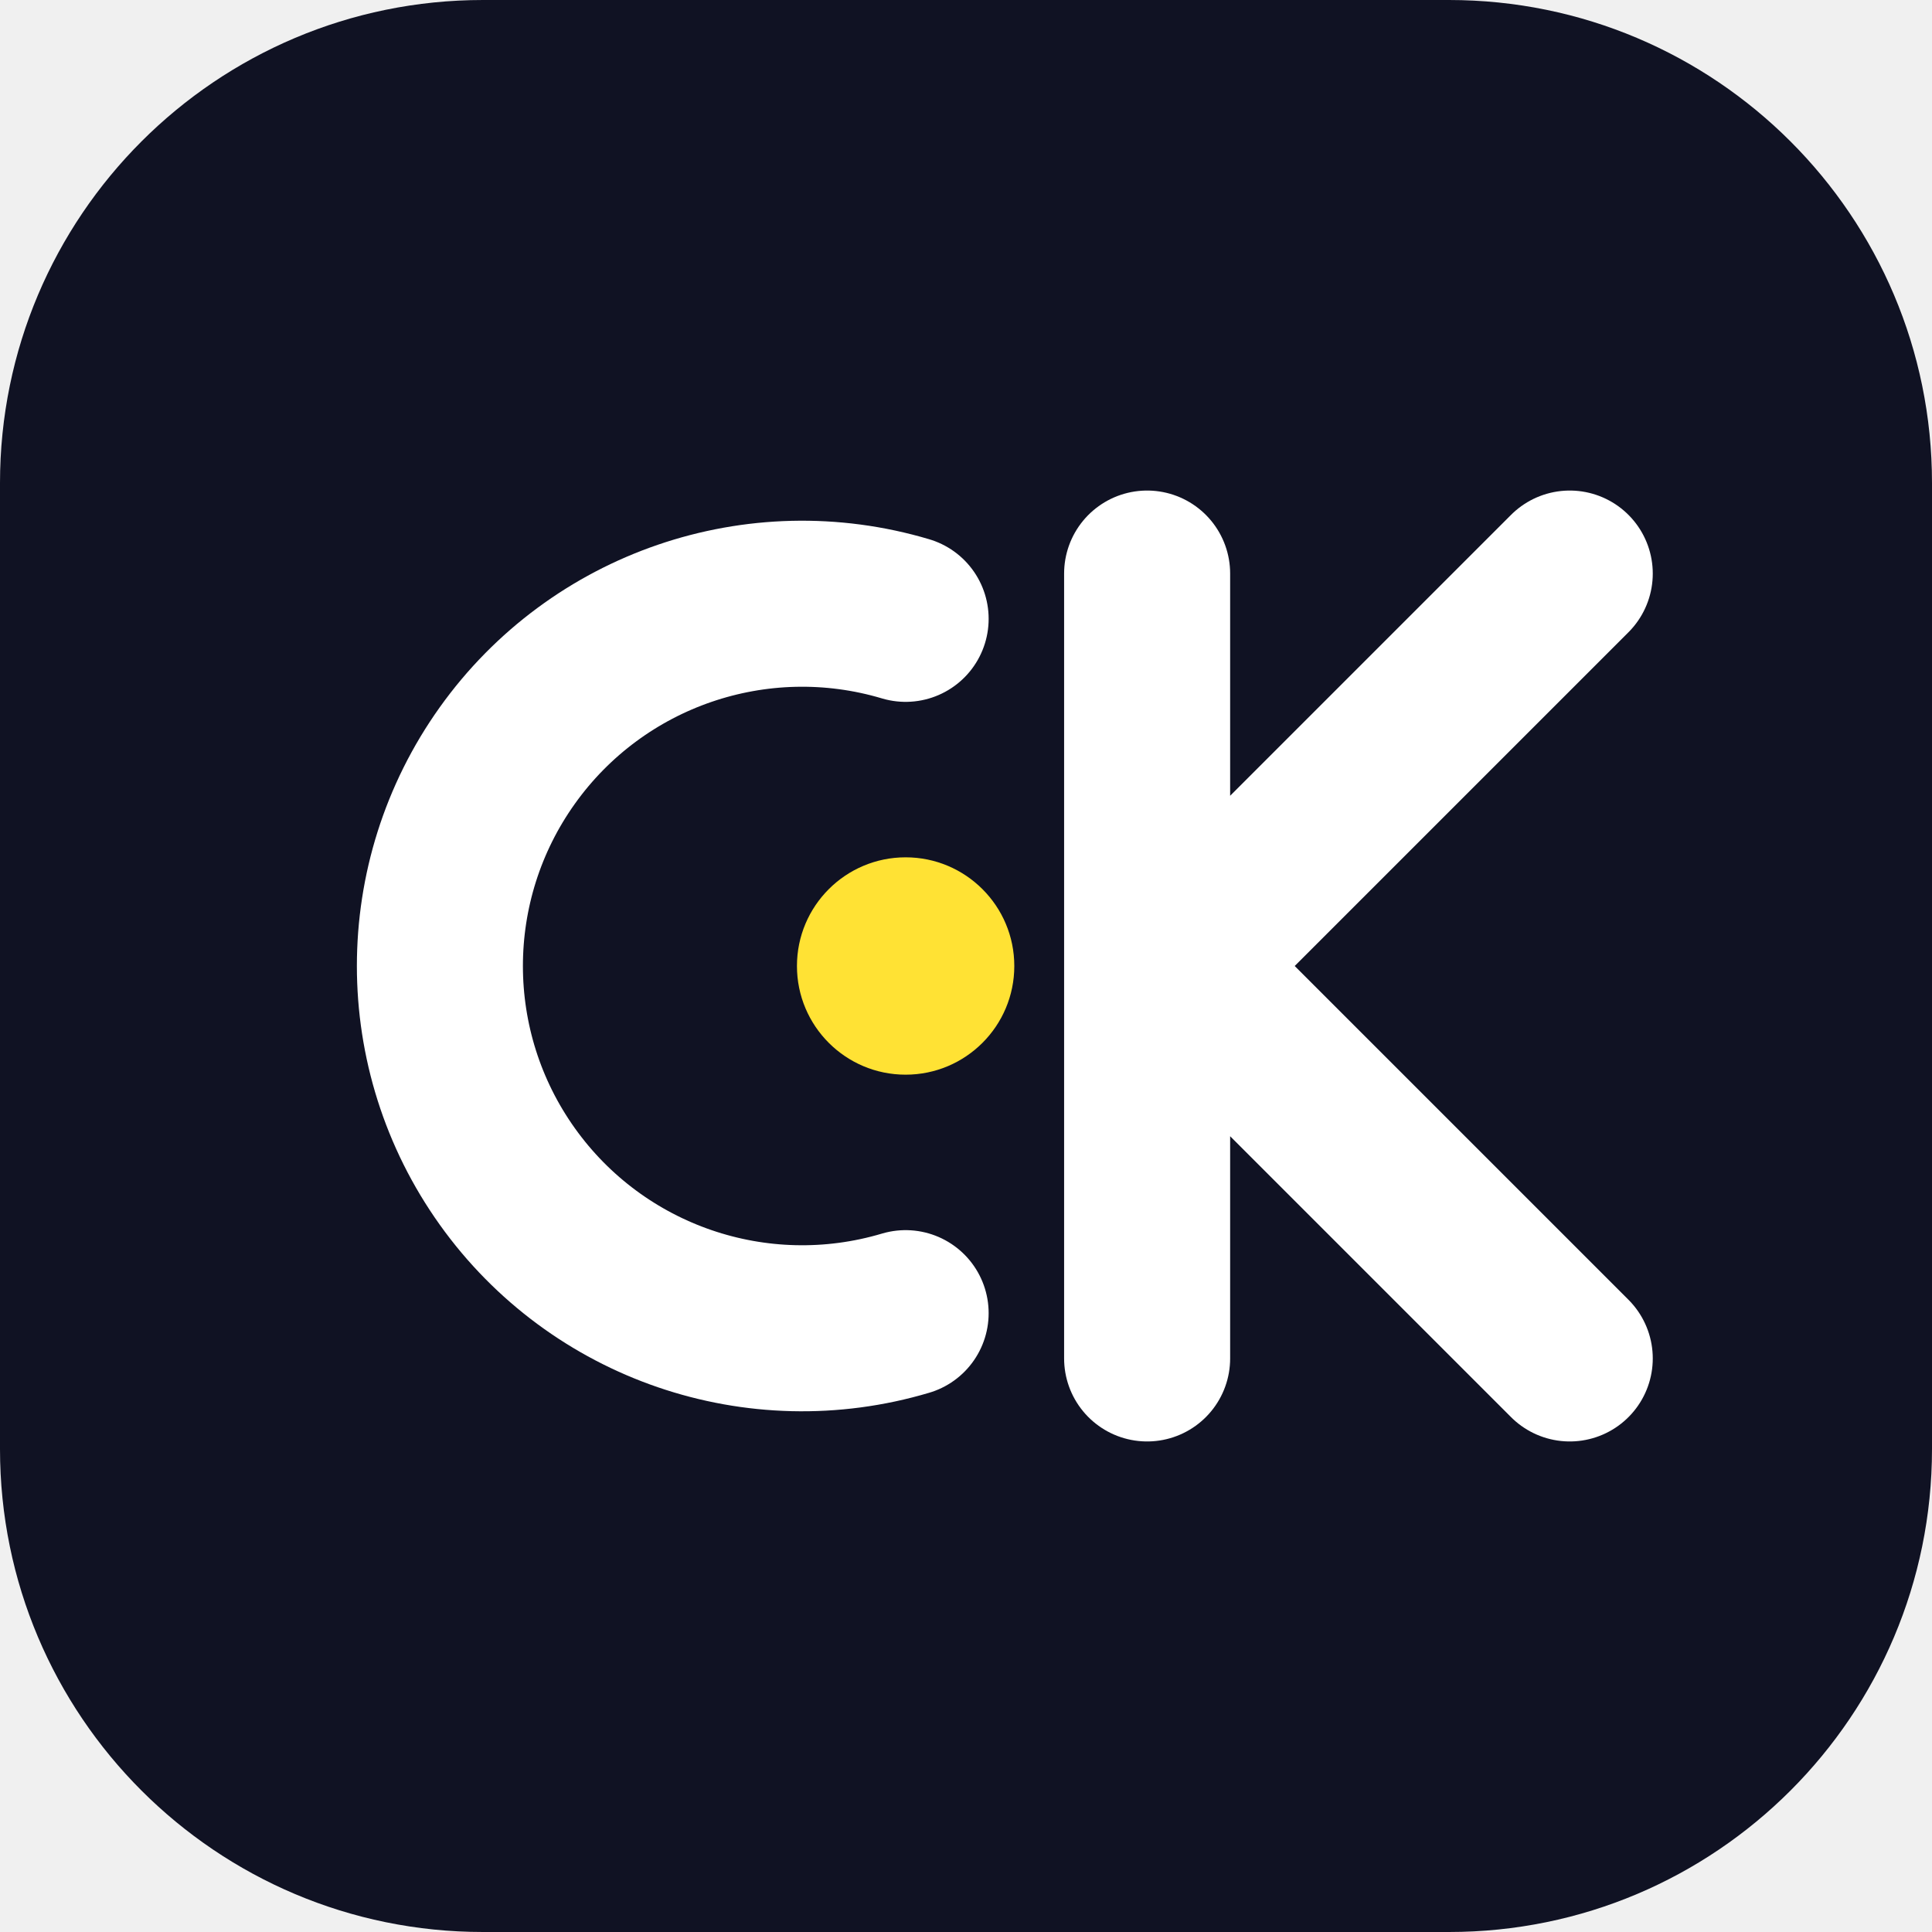
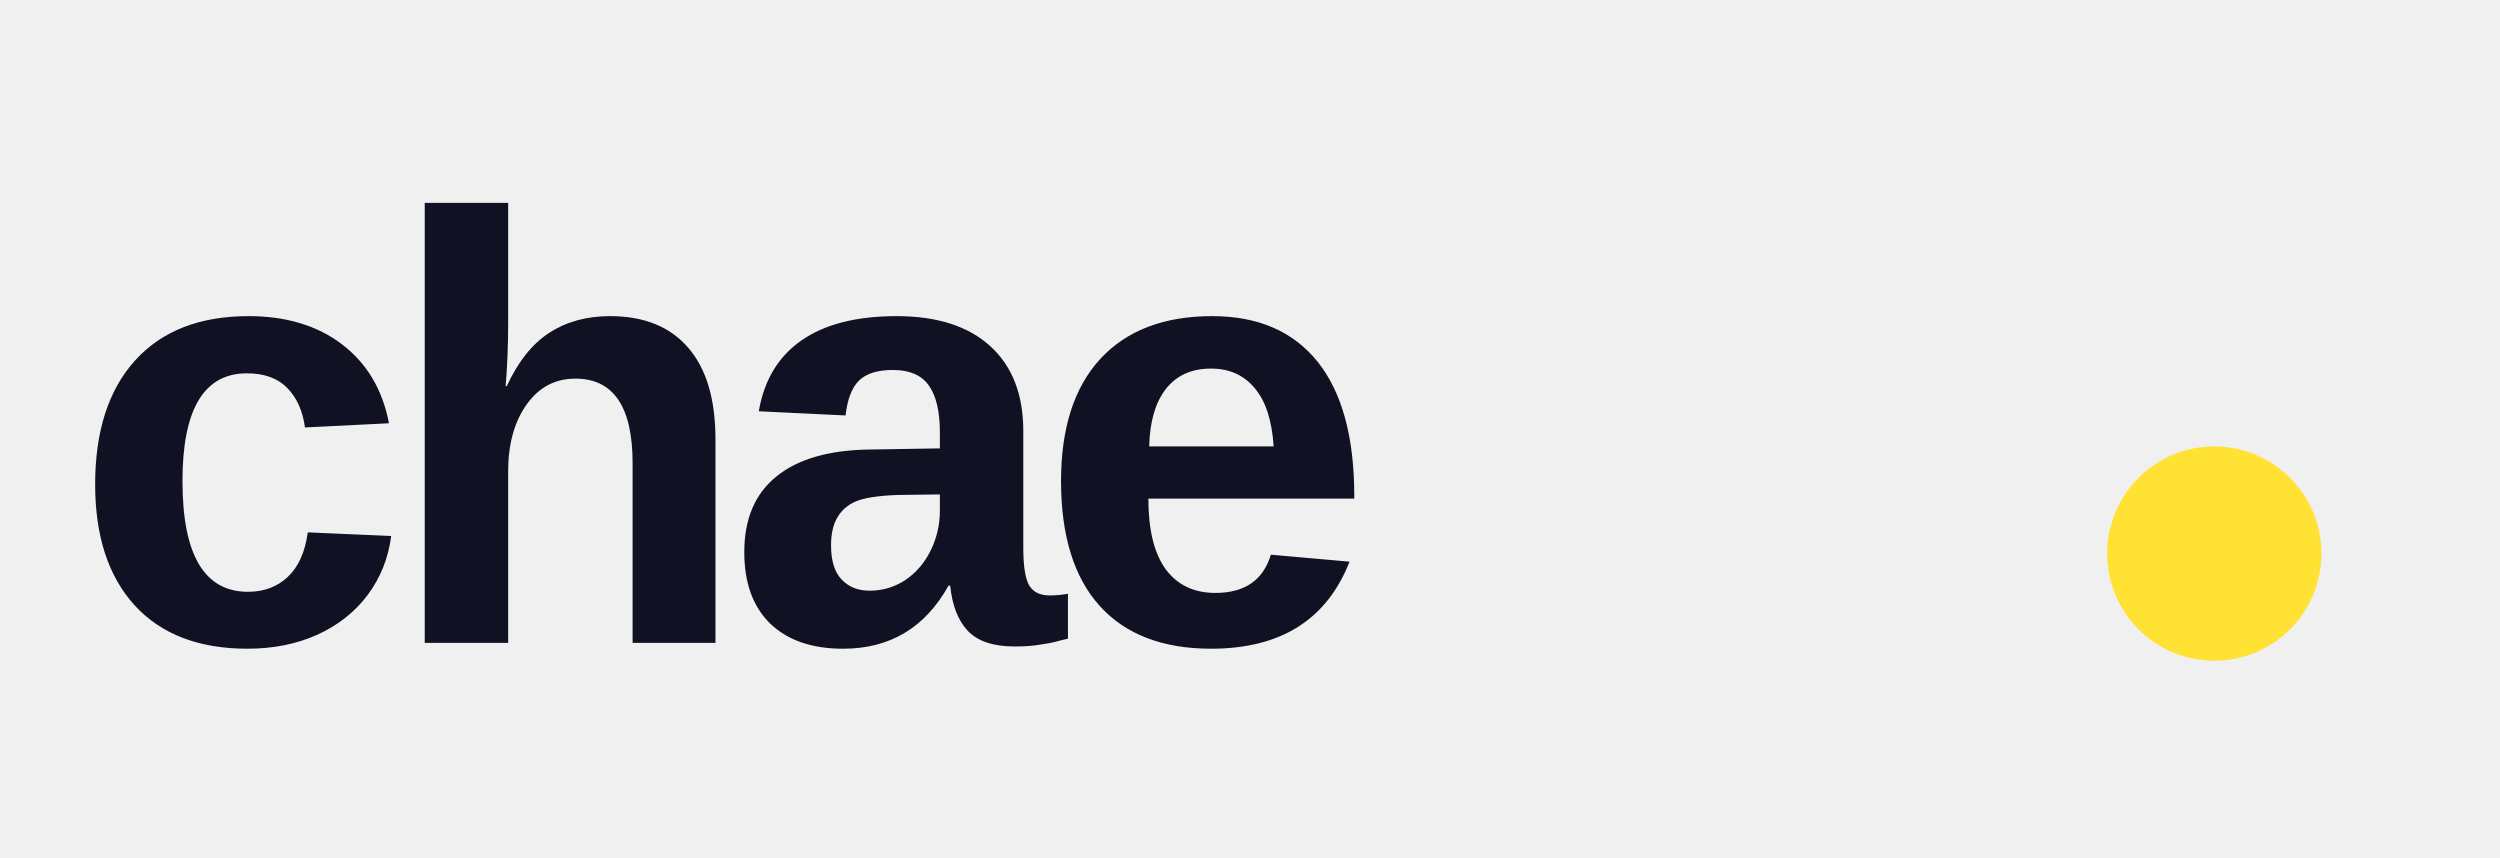
- <svg xmlns="http://www.w3.org/2000/svg" viewBox="0 0 64 64" role="img" aria-label="Chae Kim">
-   <rect width="64" height="64" rx="16" fill="#101223" />
-   <path d="M30 20.5a12 12 0 1 0 0 23" fill="none" stroke="#fff" stroke-width="5.5" stroke-linecap="round" />
-   <path d="M38 19v26M52 19L39.5 31.5M52 45L39.5 32.5" fill="none" stroke="#fff" stroke-width="5.5" stroke-linecap="round" stroke-linejoin="round" />
-   <circle cx="30" cy="32" r="3.6" fill="#ffe234" />
+ <svg xmlns="http://www.w3.org/2000/svg" viewBox="0 0 140 48">
+   <text x="4" y="36" font-family="Poppins, Arial, sans-serif" font-weight="800" font-size="34" letter-spacing="-1.5" fill="#101223">chae</text>
+   <circle cx="124" cy="31" r="6" fill="#ffe234" />
</svg>
